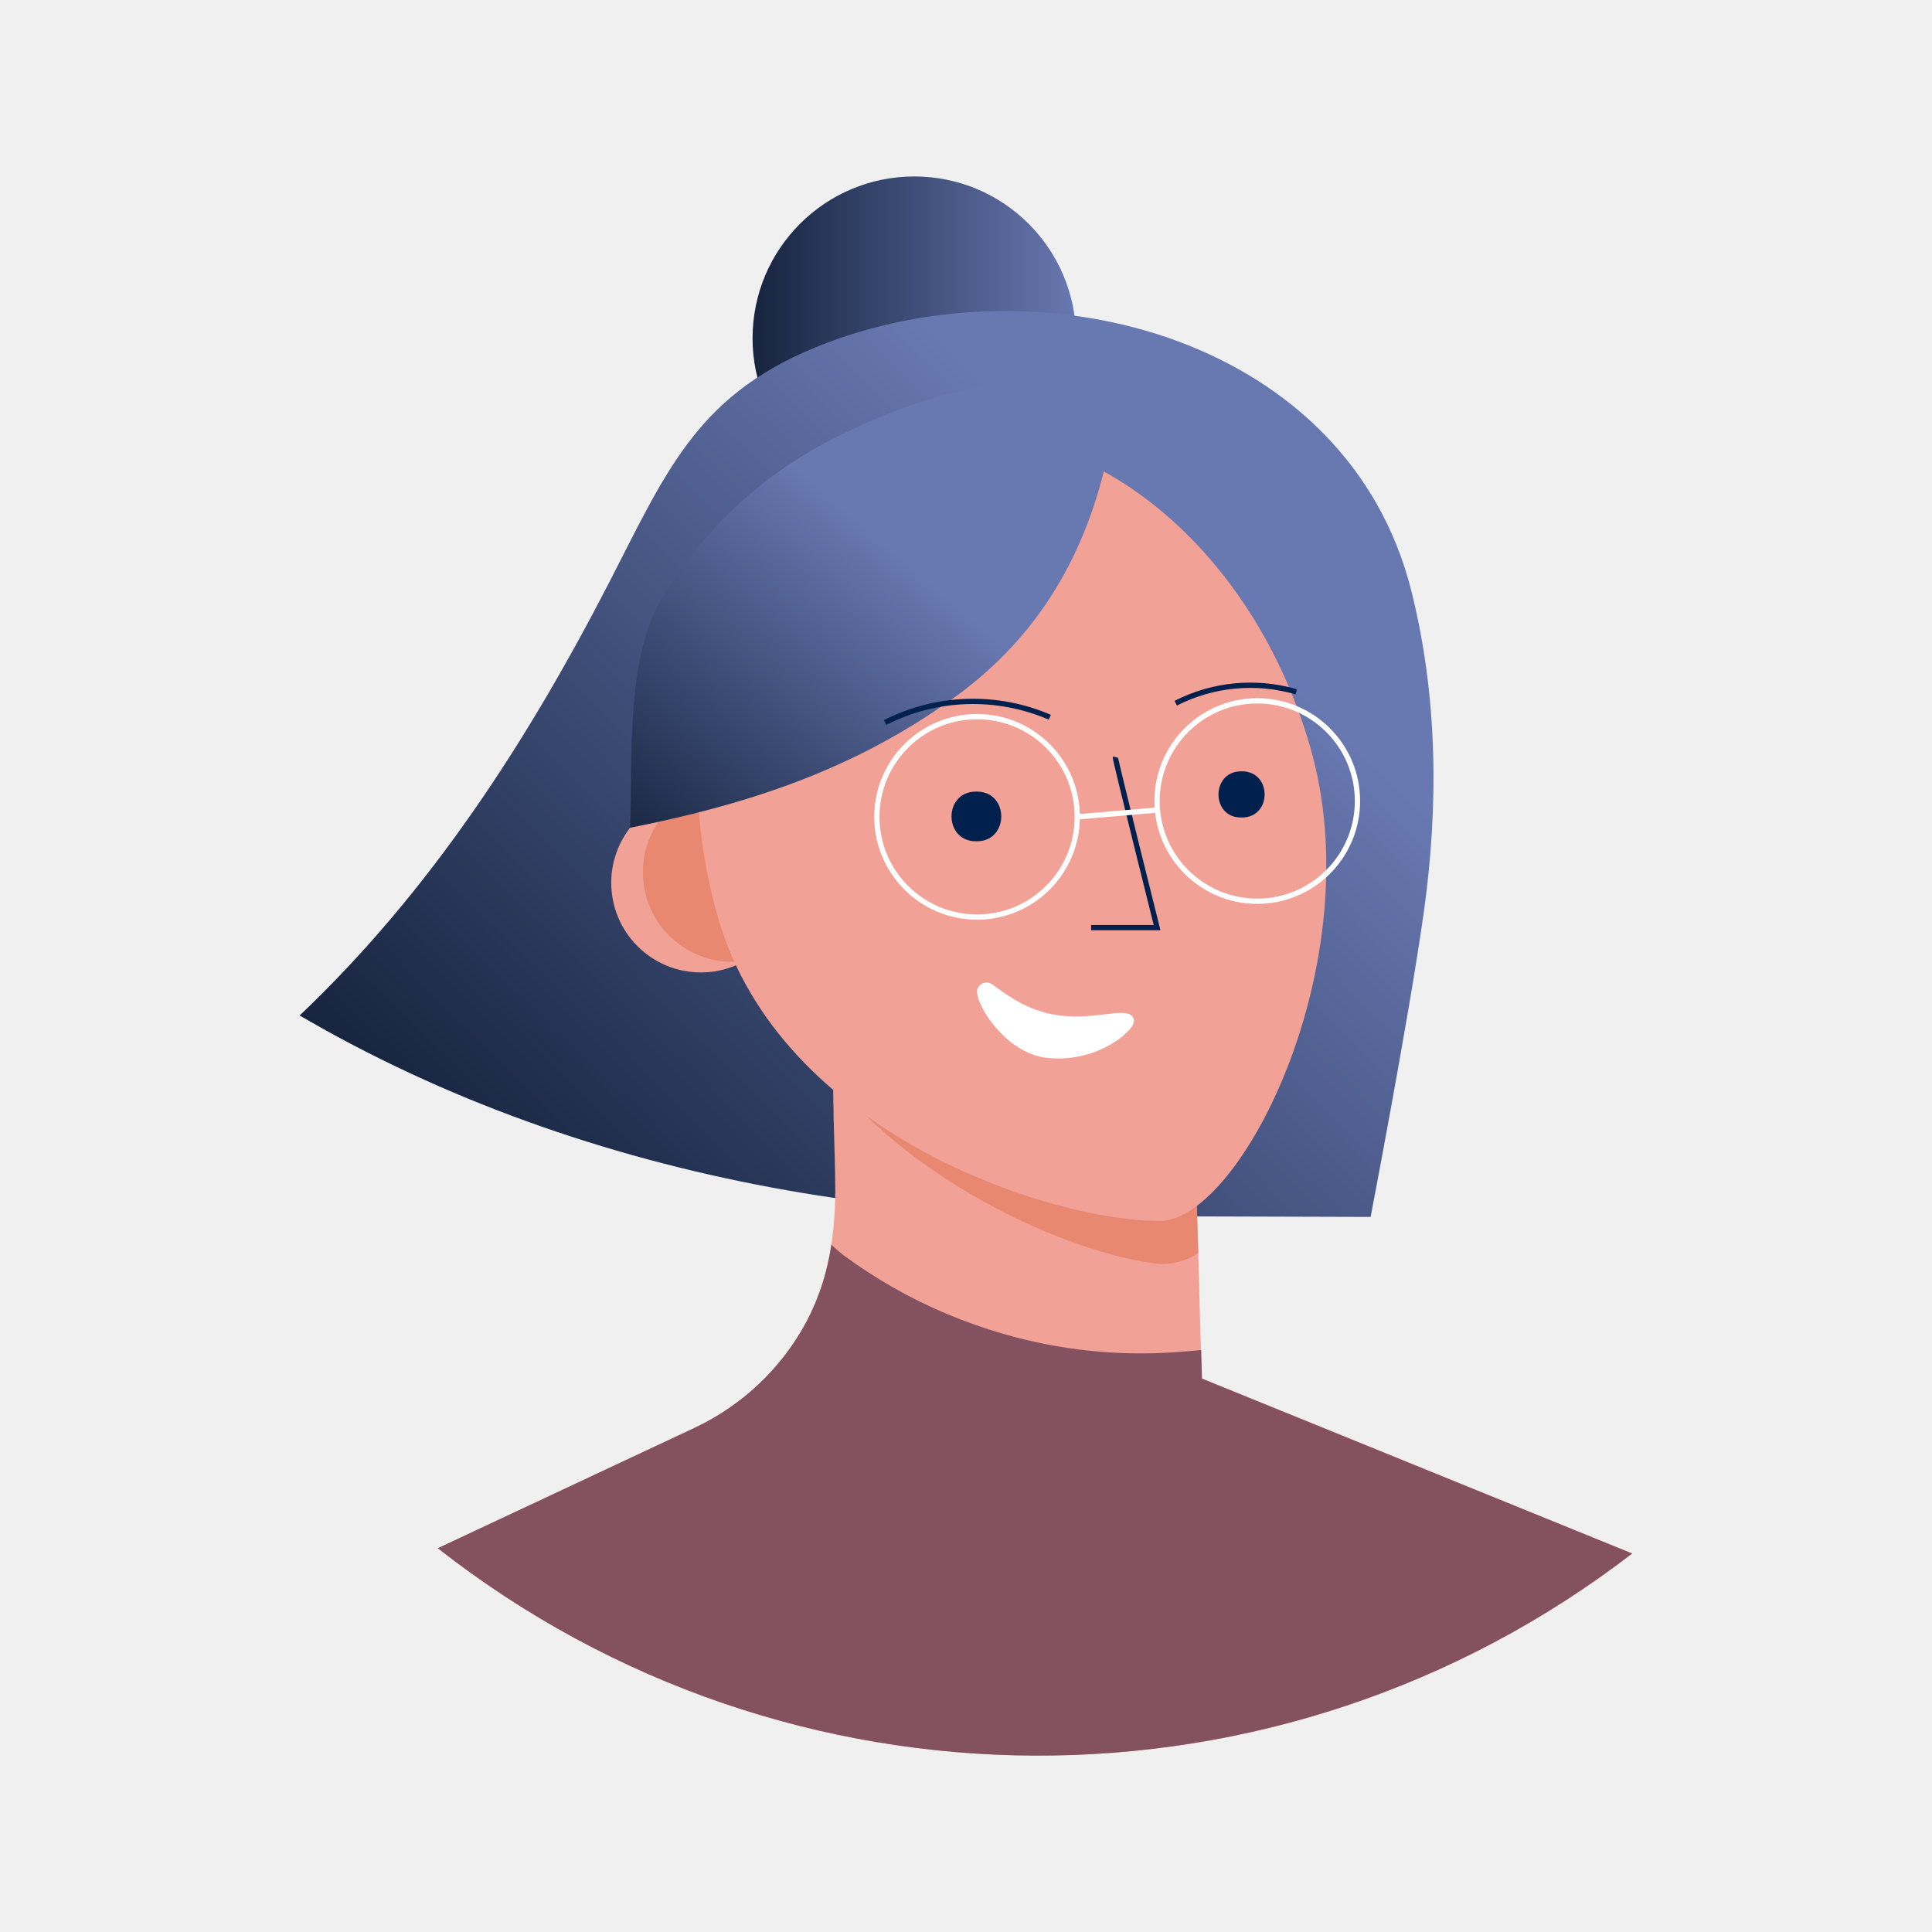
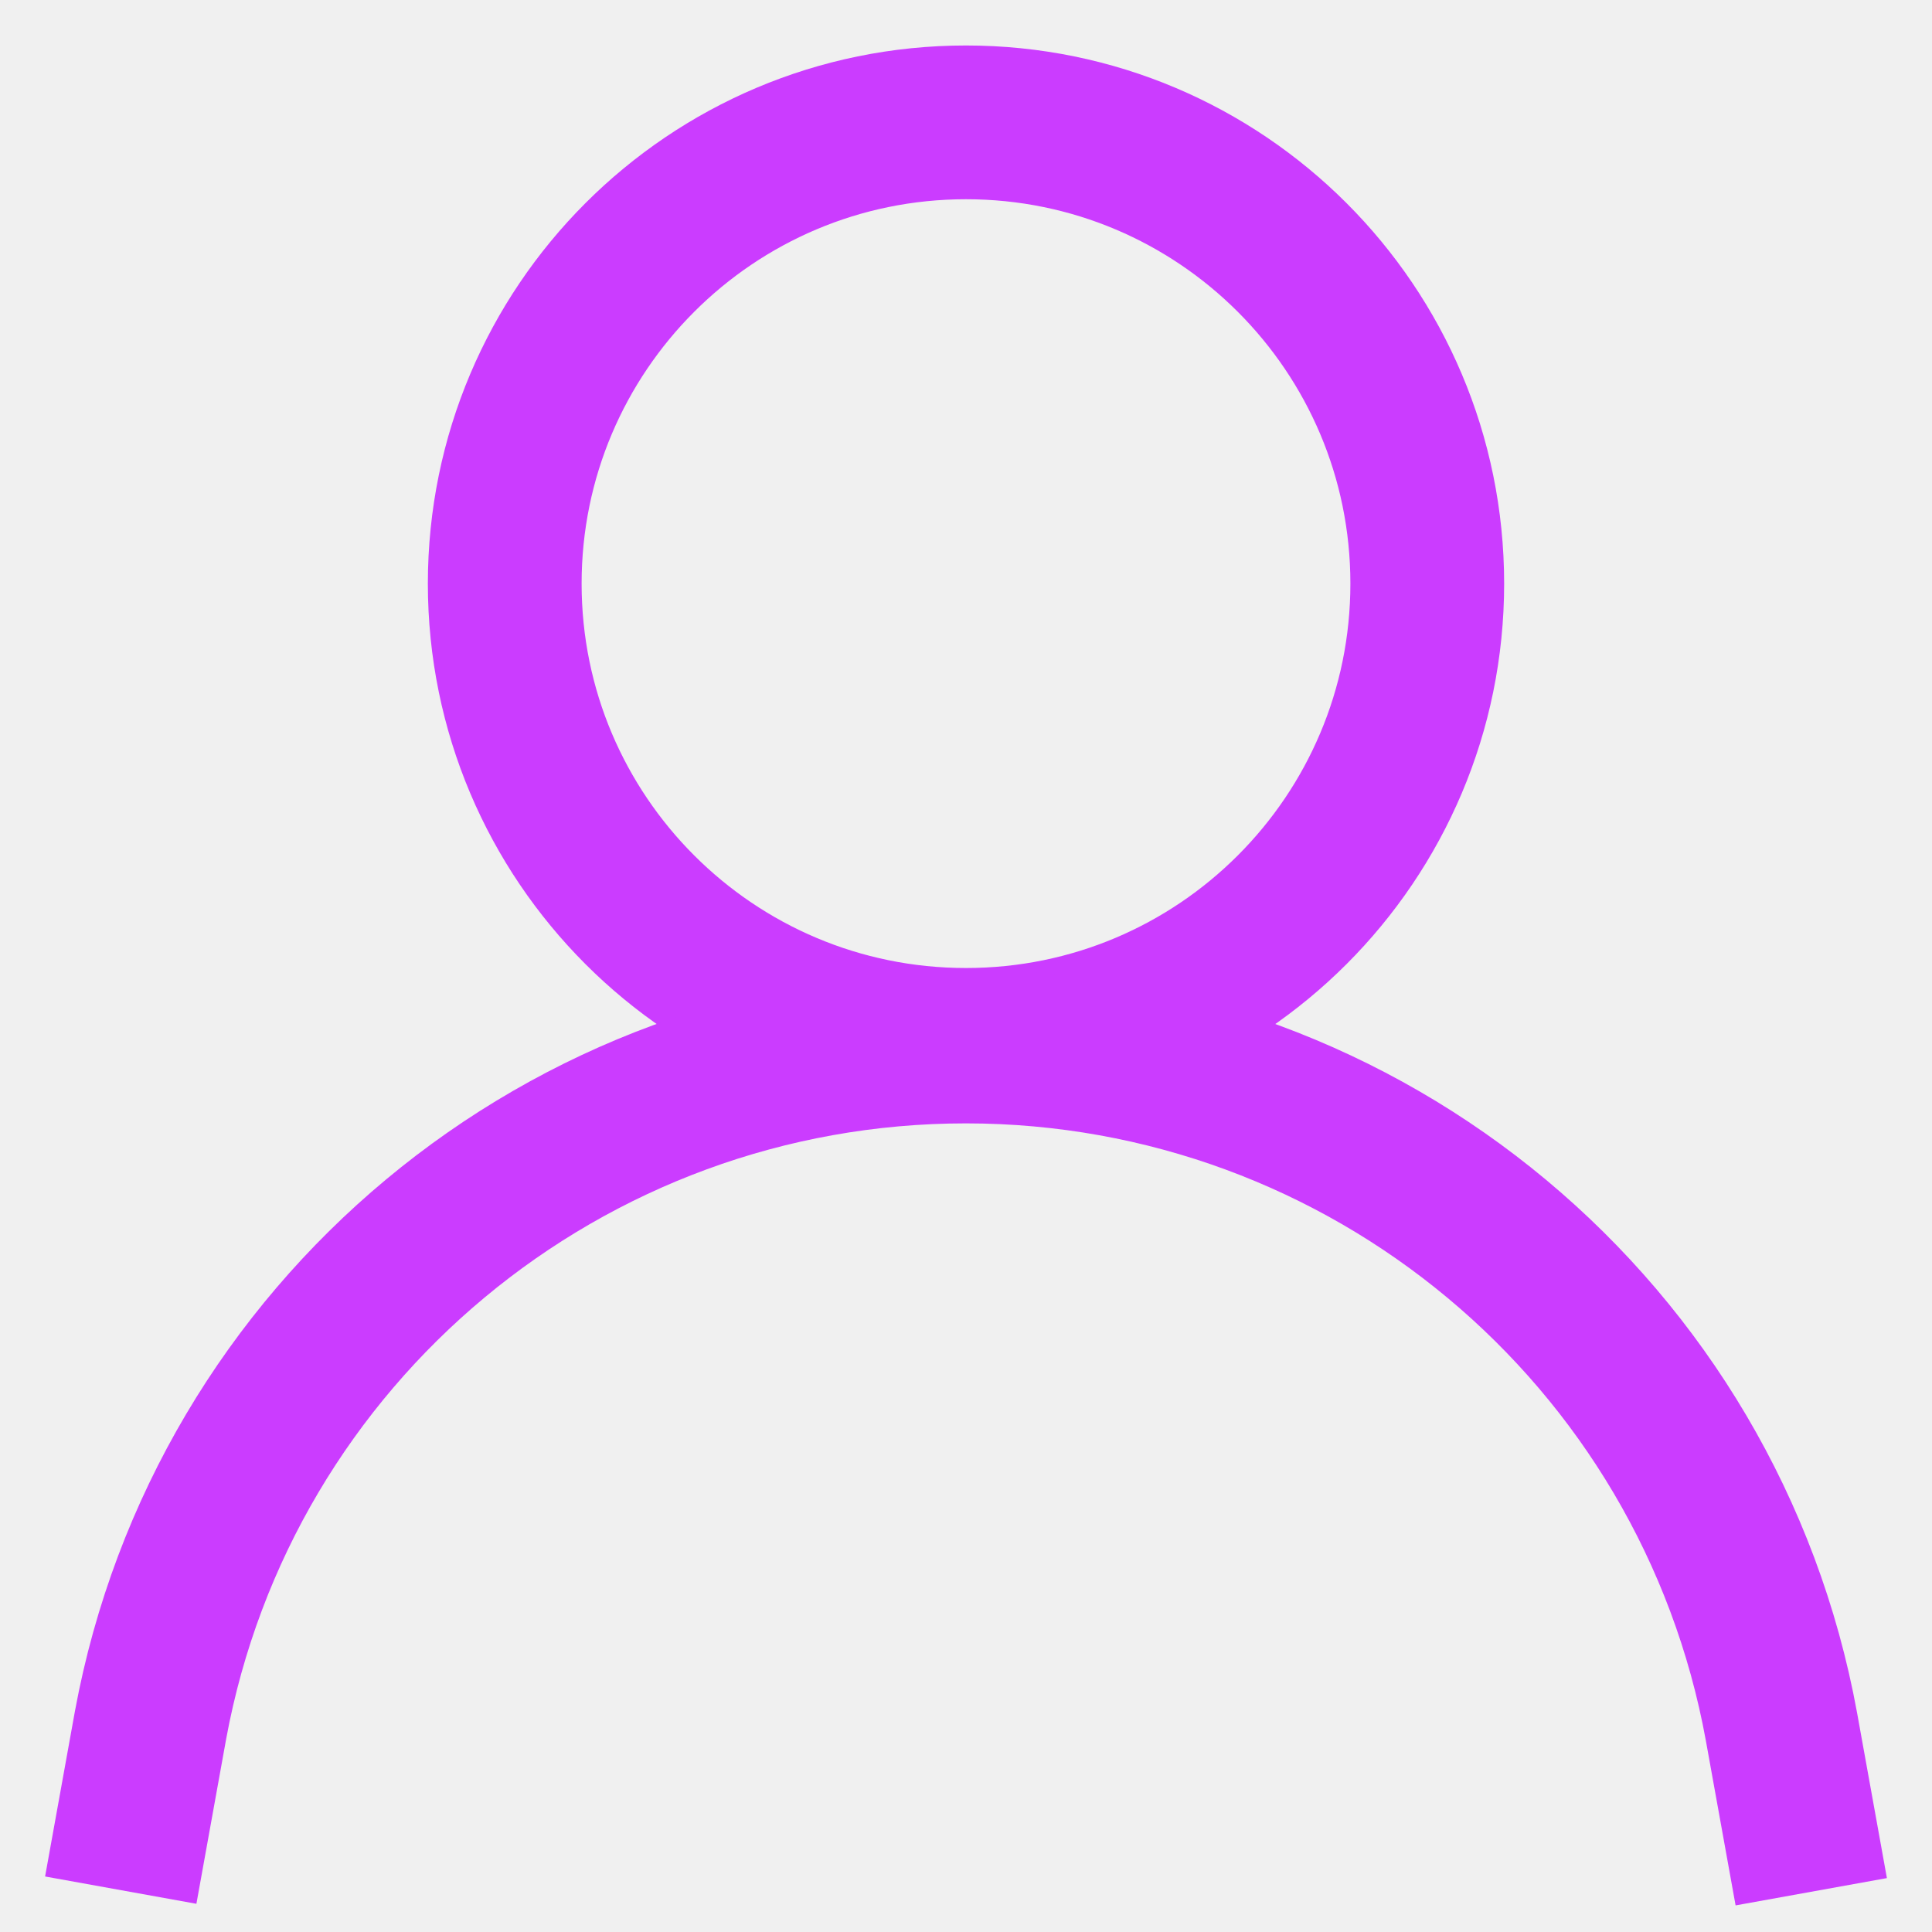
- <svg xmlns="http://www.w3.org/2000/svg" xmlns:xlink="http://www.w3.org/1999/xlink" width="800" height="800" viewBox="0 0 366.34 366.34">
-   <defs>
-     <linearGradient id="A" x1="142.7" y1="64.13" x2="204.05" y2="64.13" gradientUnits="userSpaceOnUse">
-       <stop offset="0" stop-color="#16243f" />
-       <stop offset="1" stop-color="#6878b1" />
-     </linearGradient>
-     <linearGradient id="B" x1="110.02" y1="244.18" x2="233.57" y2="117.8" xlink:href="#A" />
-     <linearGradient id="C" x1="119.33" y1="162.85" x2="169.56" y2="104.52" xlink:href="#A" />
-   </defs>
-   <circle cx="173.37" cy="64.13" r="30.67" fill="url(#A)" />
-   <path d="M199.87 230.57a324.47 324.47 0 0 1-47.8-4.38c-31.48-5.26-62.3-15.31-90.26-30.8l-5-2.83c24.79-23.53 43.19-52 58.74-82.2 11.2-21.79 17-36.16 41.19-45.33 42.06-15.93 98.88-.44 110.84 46.88 5.05 20 5.24 40.91 2.37 61.26-2.77 19.68-10.06 57.58-10.06 57.58l-60.02-.18z" fill="url(#B)" />
-   <path d="M309.5 294.57a184.56 184.56 0 0 1-226.48-1l48.66-22.81a47.68 47.68 0 0 0 4.35-2.34l1.12-.7 1.18-.78A46.54 46.54 0 0 0 153 250.46c4-7.55 5.32-15.89 5.38-24.39 0-4.67-.19-9.34-.31-14q0-1.58-.06-3.15-.06-4.76-.1-9.51h.07l1.91 1 5.2 2.69 30.29 5.15 31.12 5.3.71 24 .2 6.88v1.07l.47 15.87 11.47 4.67 9 3.64z" fill="#f2a196" />
-   <path d="M227.21 237.57a12.12 12.12 0 0 1-7.34 2.11c-14.79-1.59-43.64-13.18-61.8-34.63q0-1.58-.06-3.15v-2.47l1.91 1 5.2 2.69 30.29 5.15 31.12 5.3z" fill="#e88870" />
-   <circle cx="132.9" cy="167.39" r="17" fill="#f2a196" />
-   <circle cx="138.9" cy="165.39" r="17" fill="#e88870" />
-   <path d="M248.44 141.65c11.75 40.68-13.2 89.87-28.54 89.87-21 0-72-16.78-83.73-57.46S140 93.14 171 84.19s65.7 16.81 77.44 57.46z" fill="#f2a196" />
-   <path d="M185.28 150.1c6.1.05 6.1 9.37 0 9.42H185c-6.1-.05-6.1-9.37 0-9.42h.27zm50.26-3.84c5.67.05 5.67 8.7 0 8.75h-.25c-5.66 0-5.66-8.7 0-8.75h.25z" fill="#00214e" />
-   <g fill="none" stroke="#fff">
-     <circle cx="185.27" cy="154.89" r="19" />
-     <circle cx="238.4" cy="151.89" r="19" />
+ <svg xmlns="http://www.w3.org/2000/svg" width="800px" height="800px" viewBox="0 0 24 24" id="Layer_1" data-name="Layer 1" fill="#000000">
+   <g id="SVGRepo_bgCarrier" stroke-width="0" />
+   <g id="SVGRepo_tracerCarrier" stroke-linecap="round" stroke-linejoin="round" />
+   <g id="SVGRepo_iconCarrier">
+     <defs>
+       <style>.cls-1{fill:none;stroke:#cb3cff;stroke-miterlimit:10;stroke-width:1.91px;}</style>
+     </defs>
+     <circle class="cls-1" cx="12" cy="7.25" r="5.73" />
+     <path class="cls-1" d="M1.5,23.48l.37-2.05A10.3,10.3,0,0,1,12,13h0a10.3,10.3,0,0,1,10.13,8.45l.37,2.05" />
  </g>
-   <path d="M209.74 87.56c-4.31 18.7-13.7 34.58-30.86 46.15-18.52 12.82-38.07 19-59.4 23.25.54-13.11-.9-31.55 5.86-43.24a79.48 79.48 0 0 1 32.31-30.36c14.81-7.65 37.72-15.15 54.36-9.85a113.76 113.76 0 0 1-2.27 14.05z" fill="url(#C)" />
-   <g fill="none" stroke-miterlimit="10">
-     <path d="M211.48 143.55c-.08.34 7.92 32.34 7.92 32.34h-12.5m16.04-42.55a31.08 31.08 0 0 1 22.85-2.16M167.83 137a36.75 36.75 0 0 1 31.23-1" stroke="#00214e" />
-     <path d="M204.27 154.89l15.13-1.29" stroke="#fff" />
-   </g>
-   <path d="M309.49 294.57a184.56 184.56 0 0 1-226.48-1l48.66-22.81a46.83 46.83 0 0 0 6.65-3.82l1.89-1.38a46.35 46.35 0 0 0 12.79-15.1 44.69 44.69 0 0 0 4.63-14.46 28.66 28.66 0 0 0 2.22 1.94 95.14 95.14 0 0 0 19.82 11.26 99 99 0 0 0 10.46 3.69 93.52 93.52 0 0 0 33 3.49l4.63-.38.15 5.08v.33l12.1 4.92z" fill="#845161" />
-   <path d="M185.49 187.18a1.87 1.87 0 0 1 2.69-.5c2.07 1.46 5.87 4.56 11.27 5.63 7.36 1.47 13.75-1.48 15.27.42.86 1.07-.19 2.38-2.2 4.05a19.72 19.72 0 0 1-14.85 3.69c-7.09-1.33-12.4-9.53-12.4-12.44a1.68 1.68 0 0 1 .22-.85z" fill="#fff" />
</svg>
